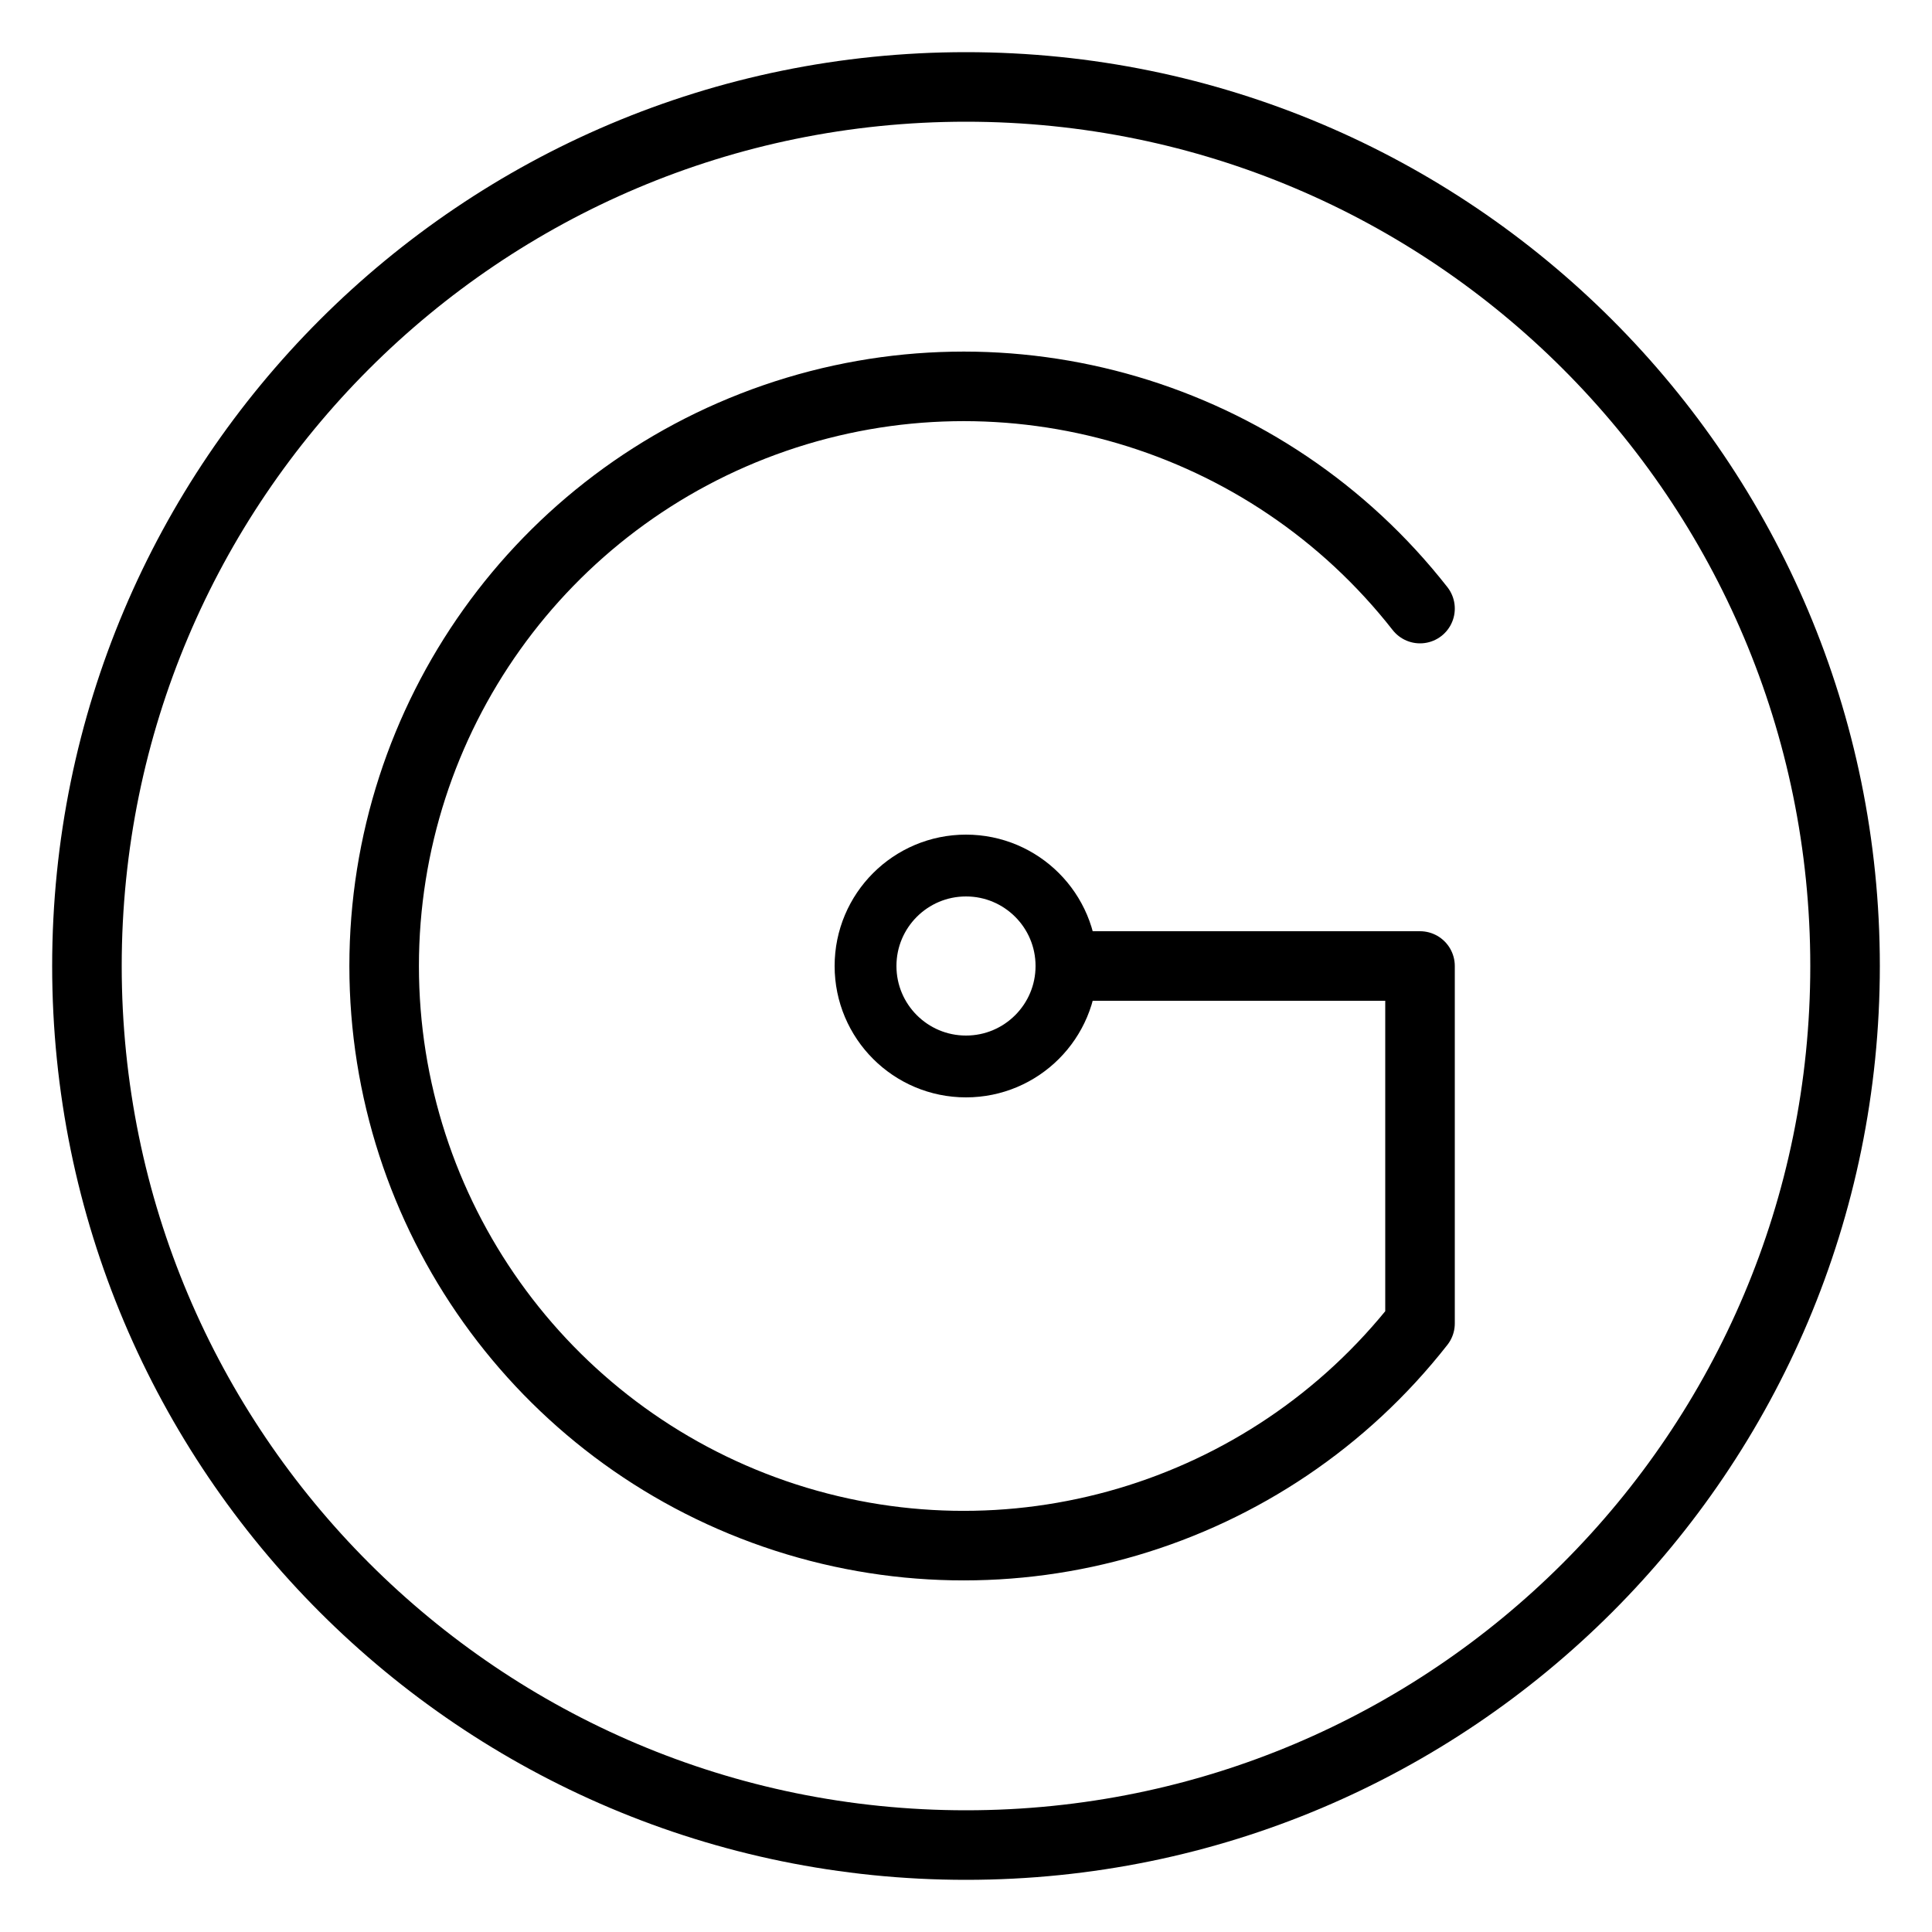
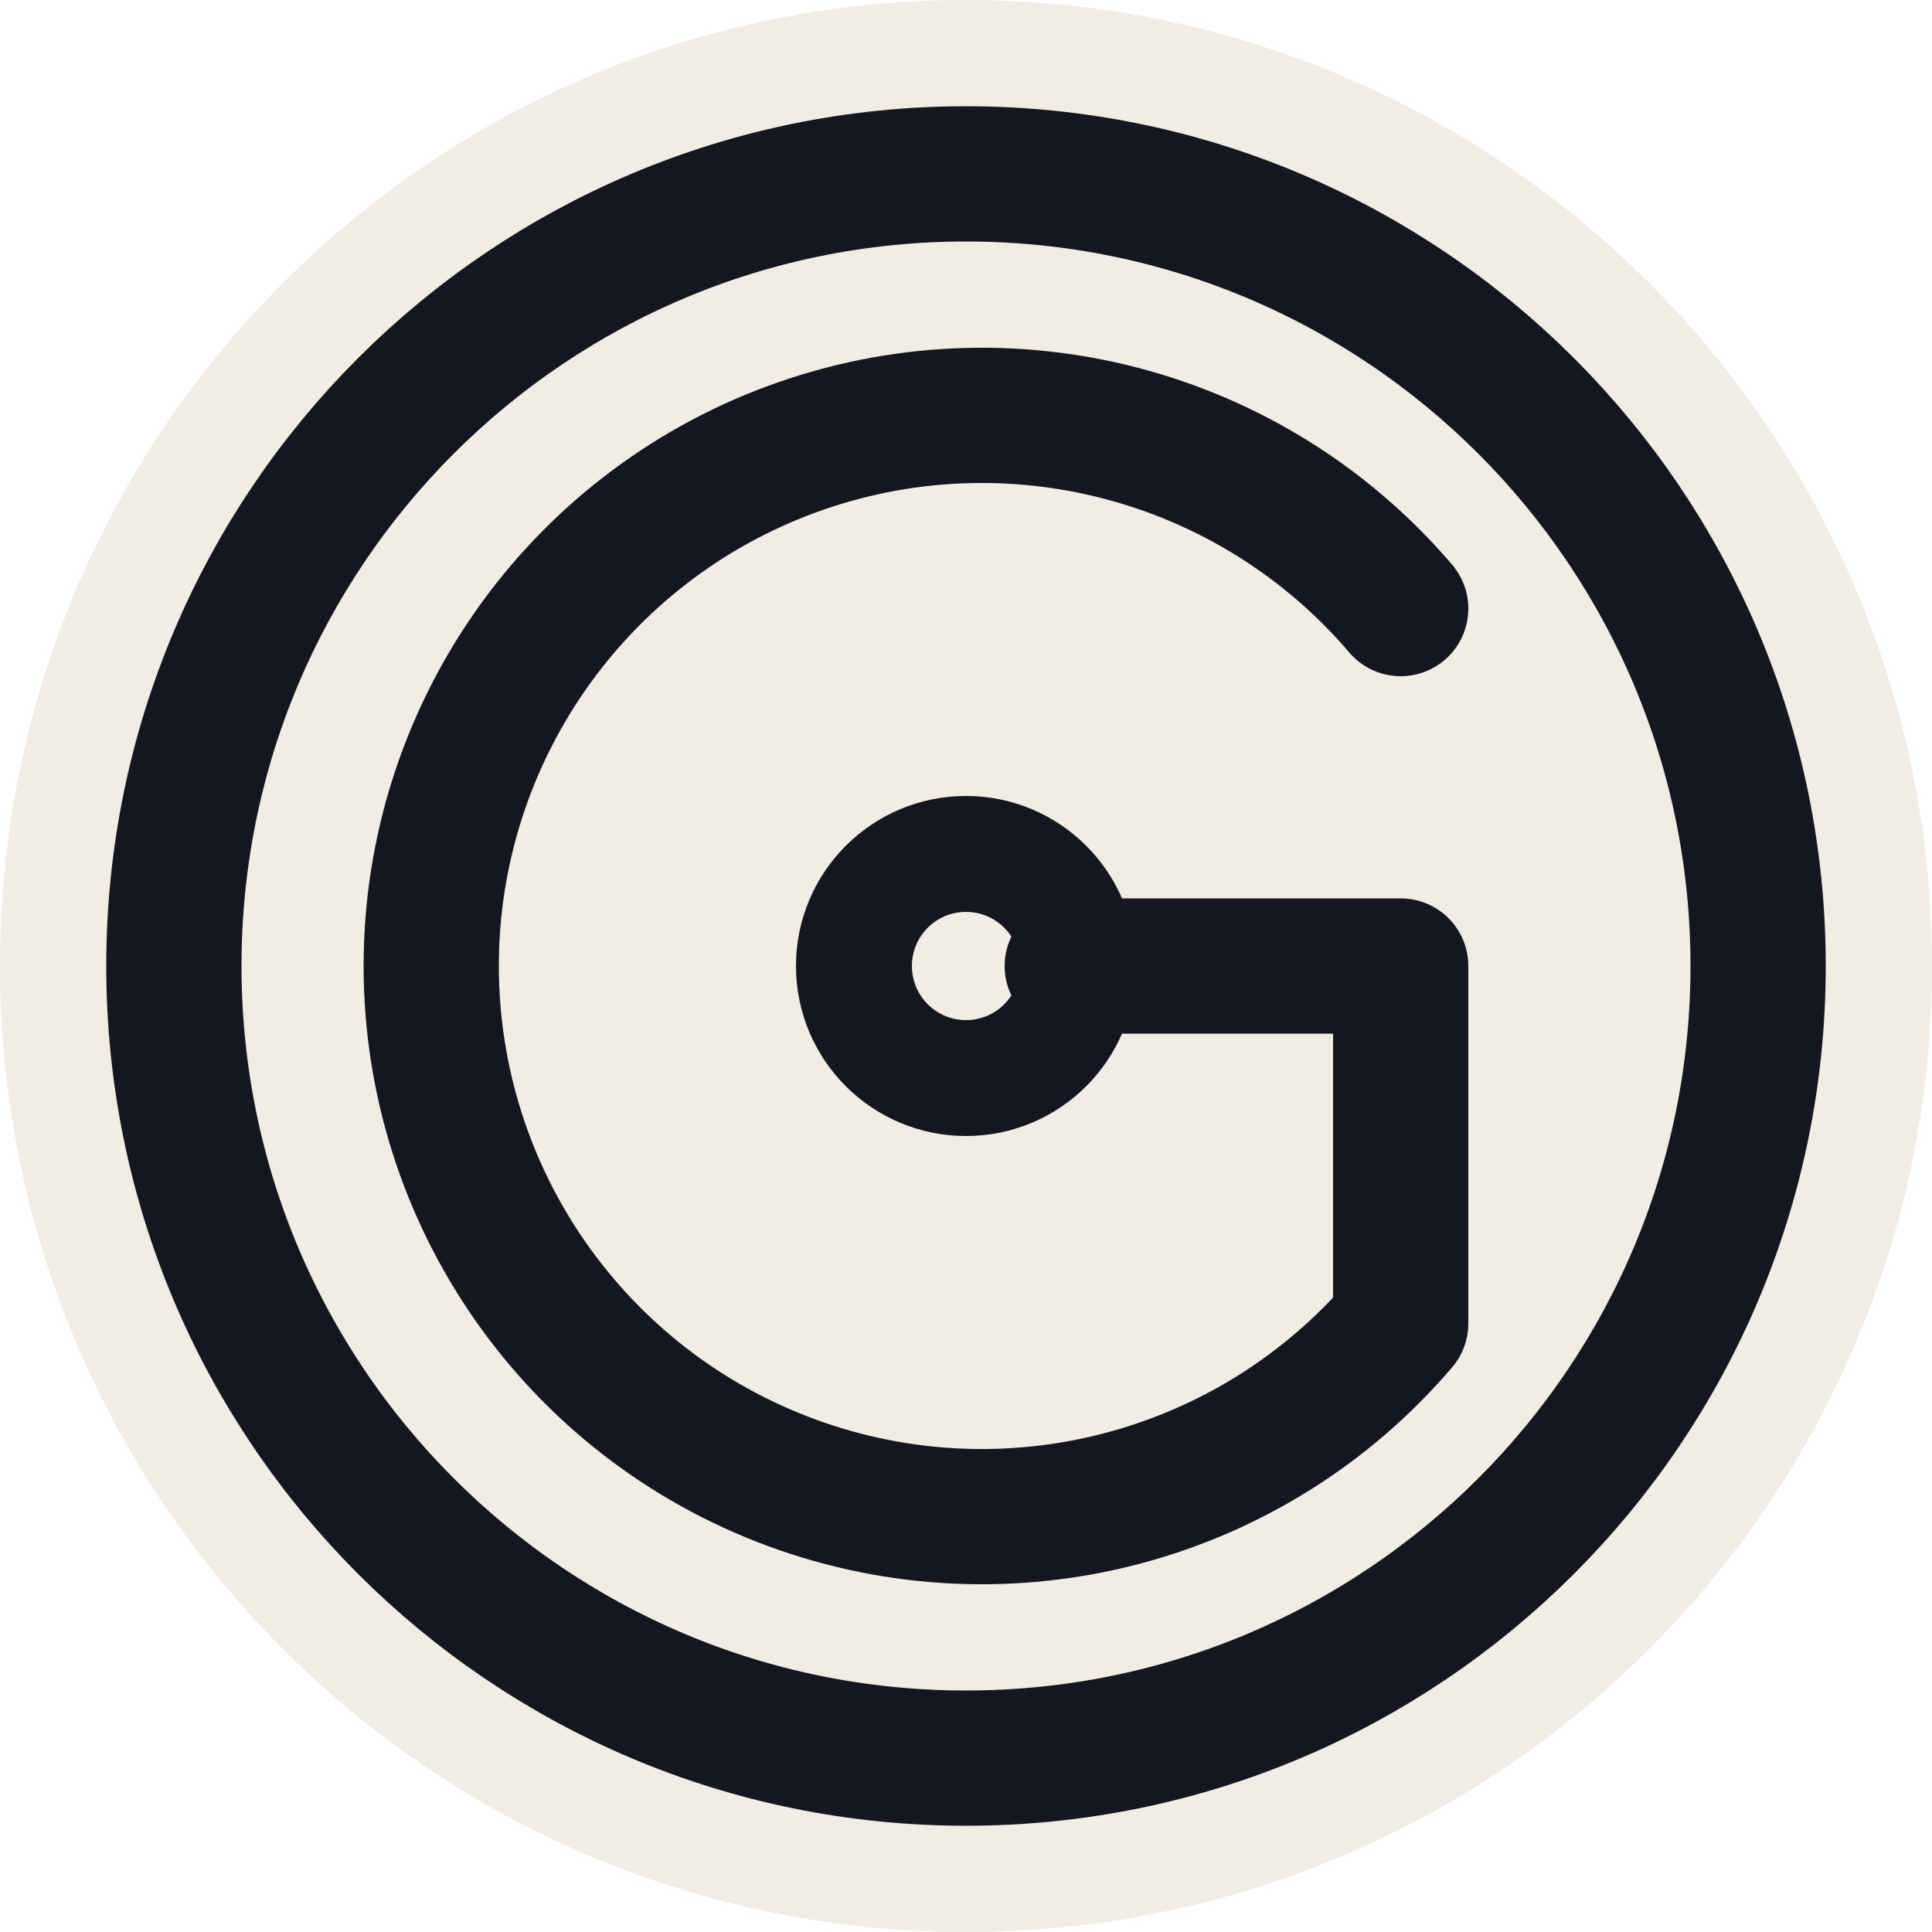
- <svg xmlns="http://www.w3.org/2000/svg" viewBox="0 0 100 100" fill="none" aria-hidden="true">
-   <circle cx="50" cy="50" r="45.5" stroke="#000000" stroke-width="3.6" />
-   <path d="M 73.5 31.5        A 30 30 0 1 0 73.5 68.5        L 73.5 50        L 56 50" stroke="#000000" stroke-width="3.6" stroke-linecap="round" stroke-linejoin="round" />
-   <circle cx="50" cy="50" r="5.2" stroke="#000000" stroke-width="3.2" />
+ <svg xmlns="http://www.w3.org/2000/svg" viewBox="0 0 100 100">
+   <circle cx="50" cy="50" r="50" fill="#f1ece4" />
+   <circle cx="50" cy="50" r="41" fill="none" stroke="#14171f" stroke-width="7" />
+   <path d="M 72.5 31.5        A 28.5 28.5 0 1 0 72.5 68.5        L 72.5 50        L 55.5 50" fill="none" stroke="#14171f" stroke-width="7" stroke-linecap="round" stroke-linejoin="round" />
+   <circle cx="50" cy="50" r="5.8" fill="none" stroke="#14171f" stroke-width="6" />
</svg>
